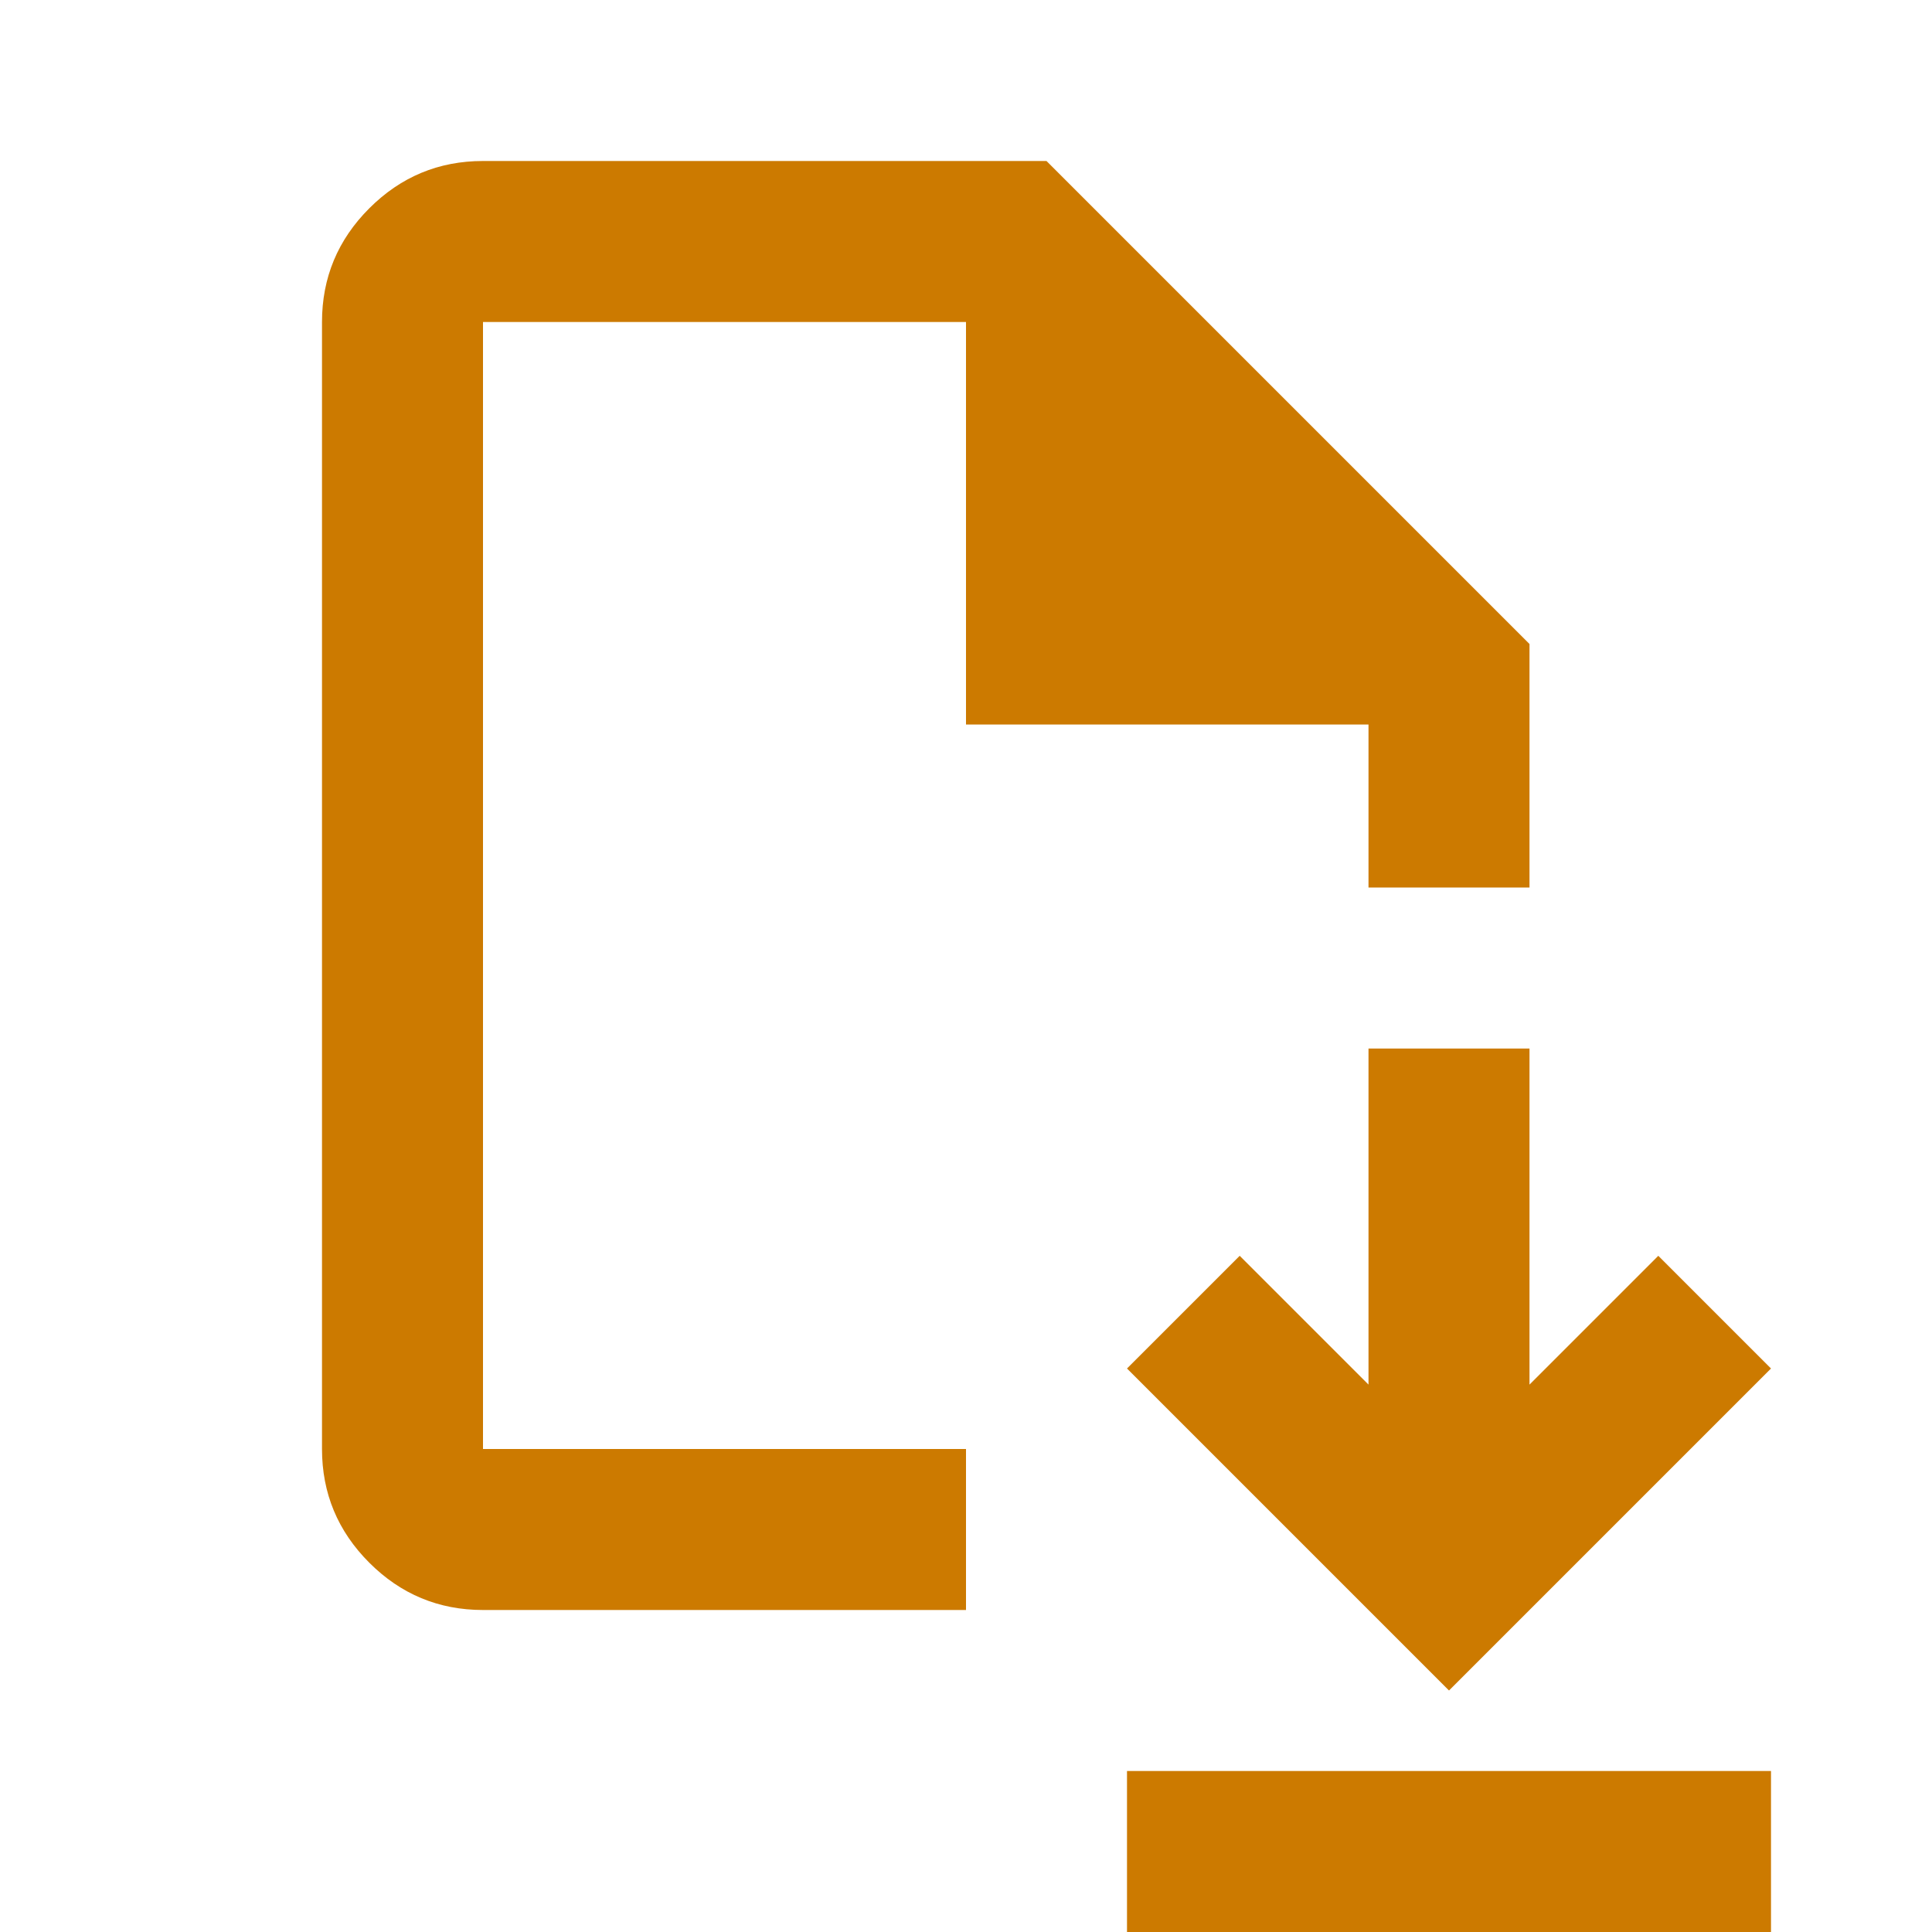
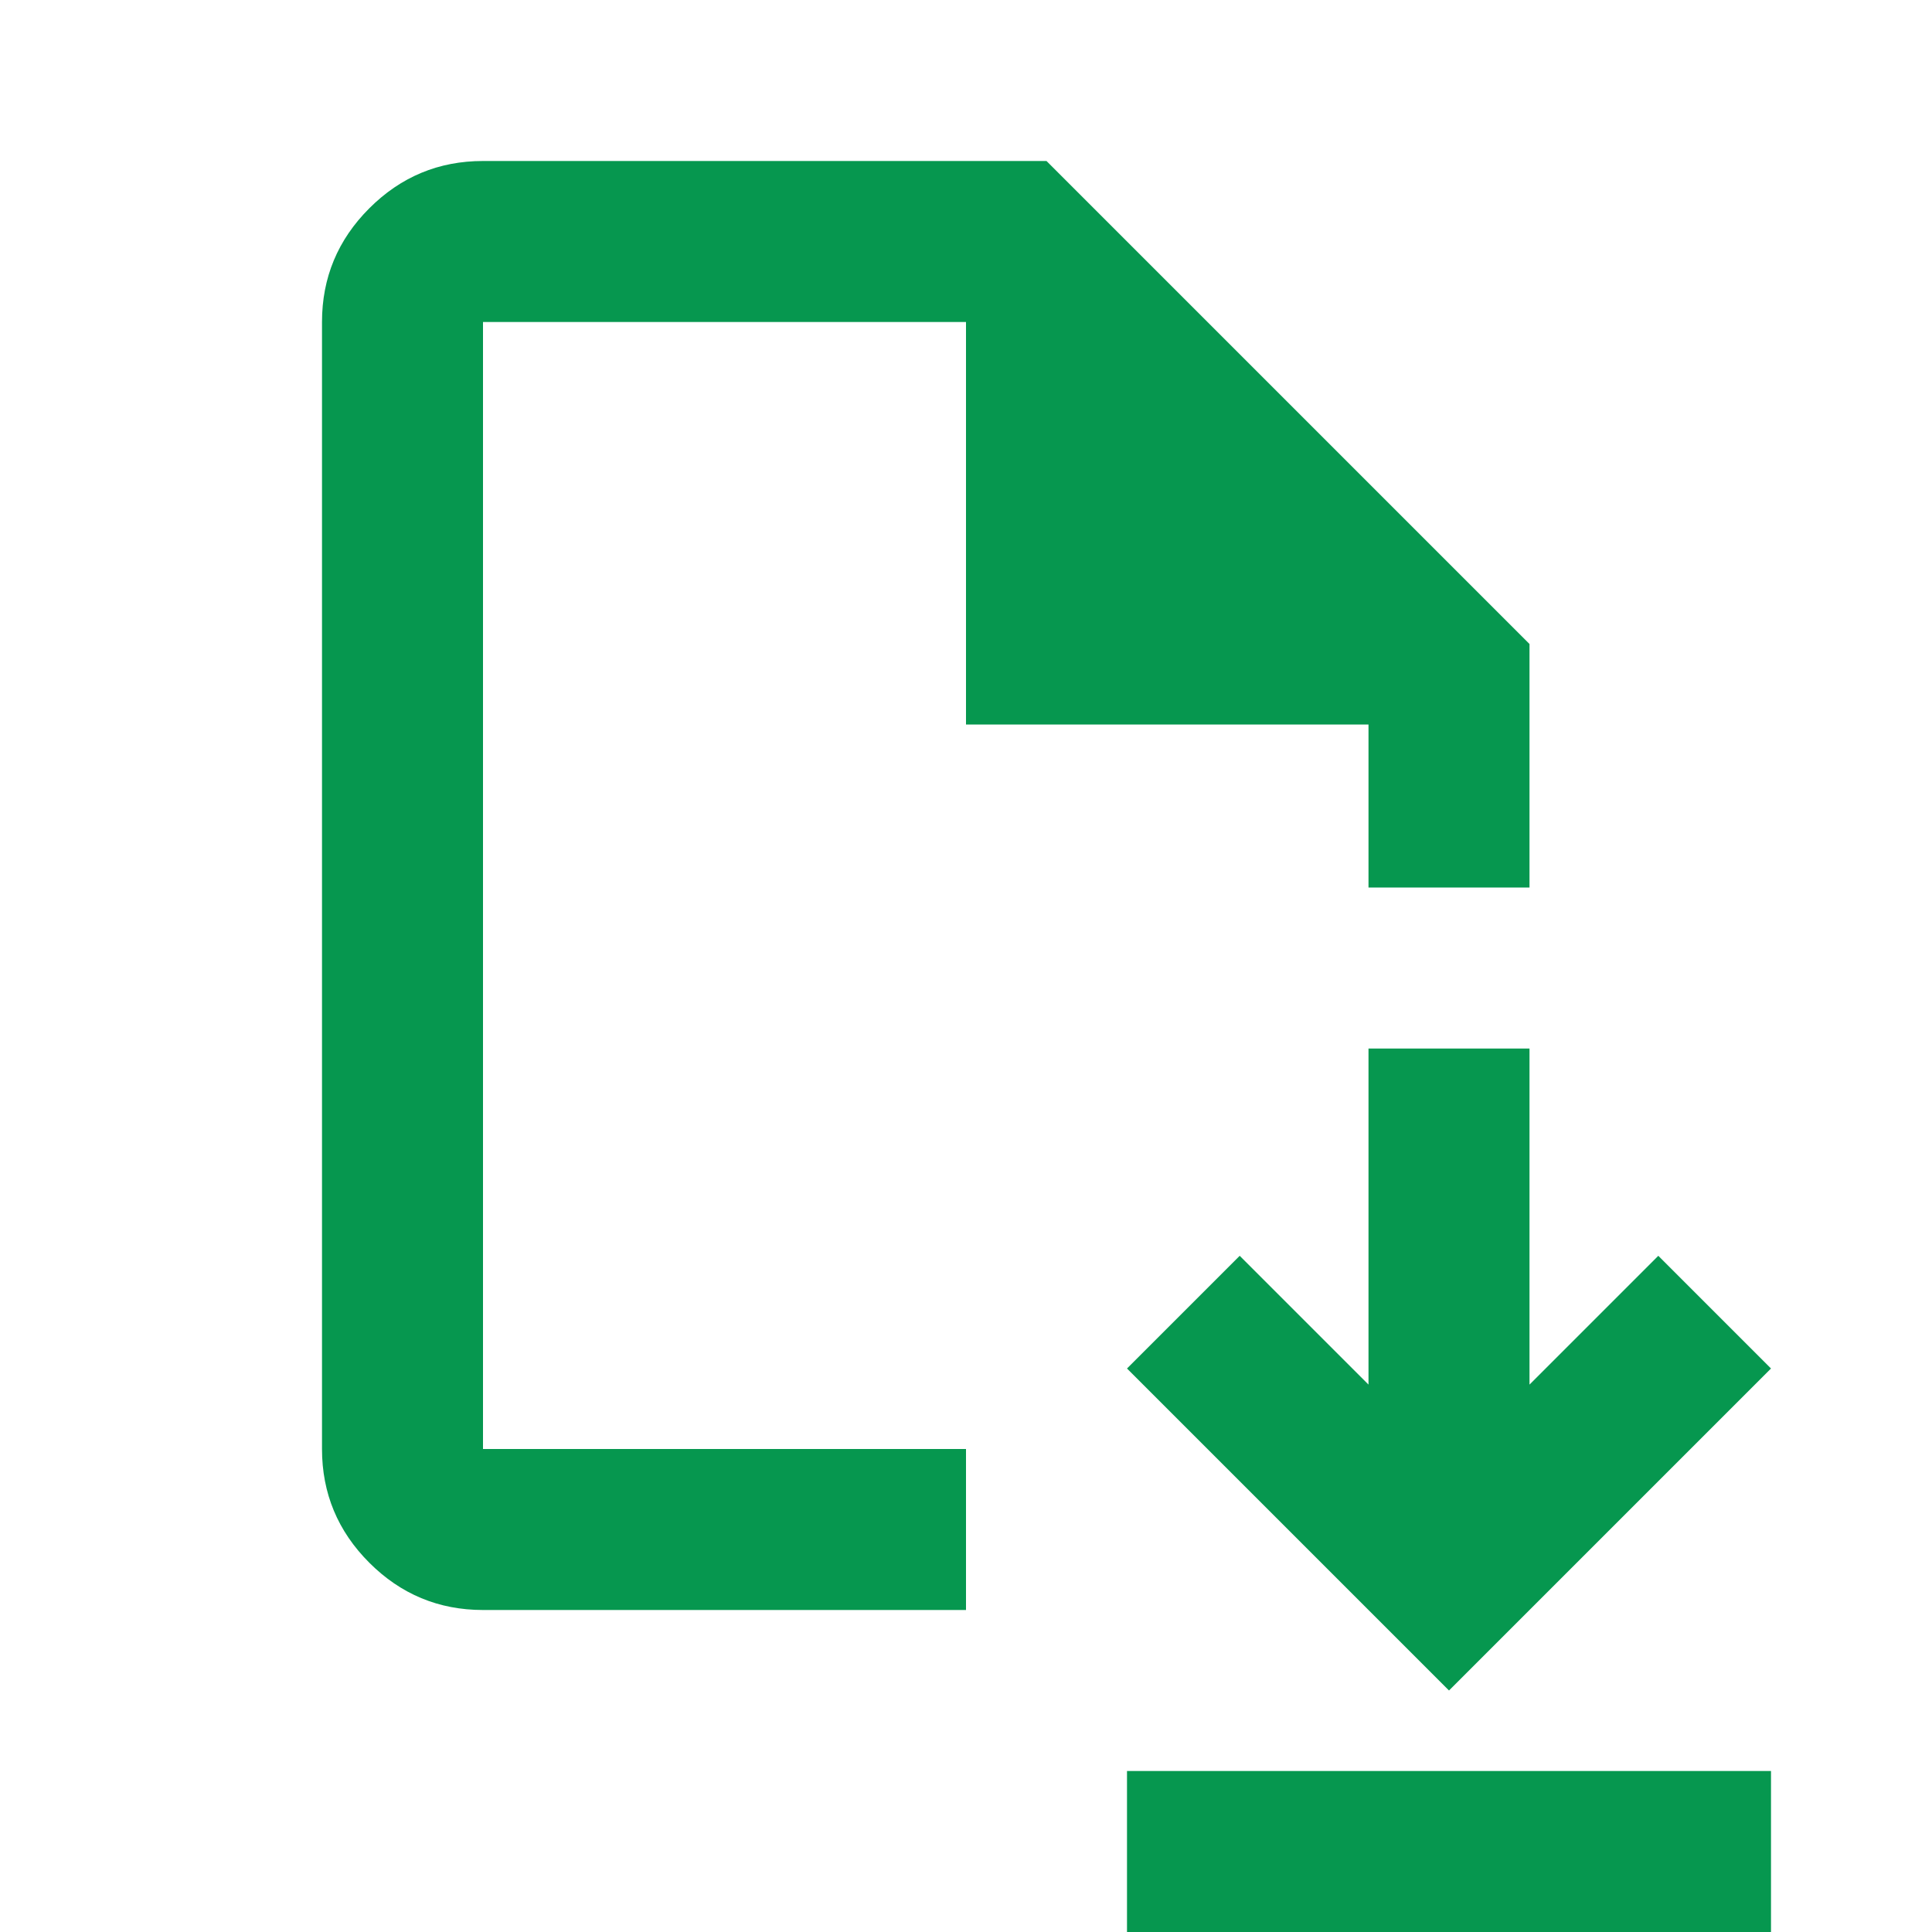
- <svg xmlns="http://www.w3.org/2000/svg" height="24px" viewBox="0 -960 960 960" width="24px" fill="#CC7A00">
+ <svg xmlns="http://www.w3.org/2000/svg" height="24px" viewBox="0 -960 960 960" width="24px" fill="#06974F">
  <path d="m720-120 160-160-56-56-64 64v-167h-80v167l-64-64-56 56 160 160ZM560 0v-80h320V0H560ZM240-160q-33 0-56.5-23.5T160-240v-560q0-33 23.5-56.5T240-880h280l240 240v121h-80v-81H480v-200H240v560h240v80H240Zm0-80v-560 560Z" />
</svg>
